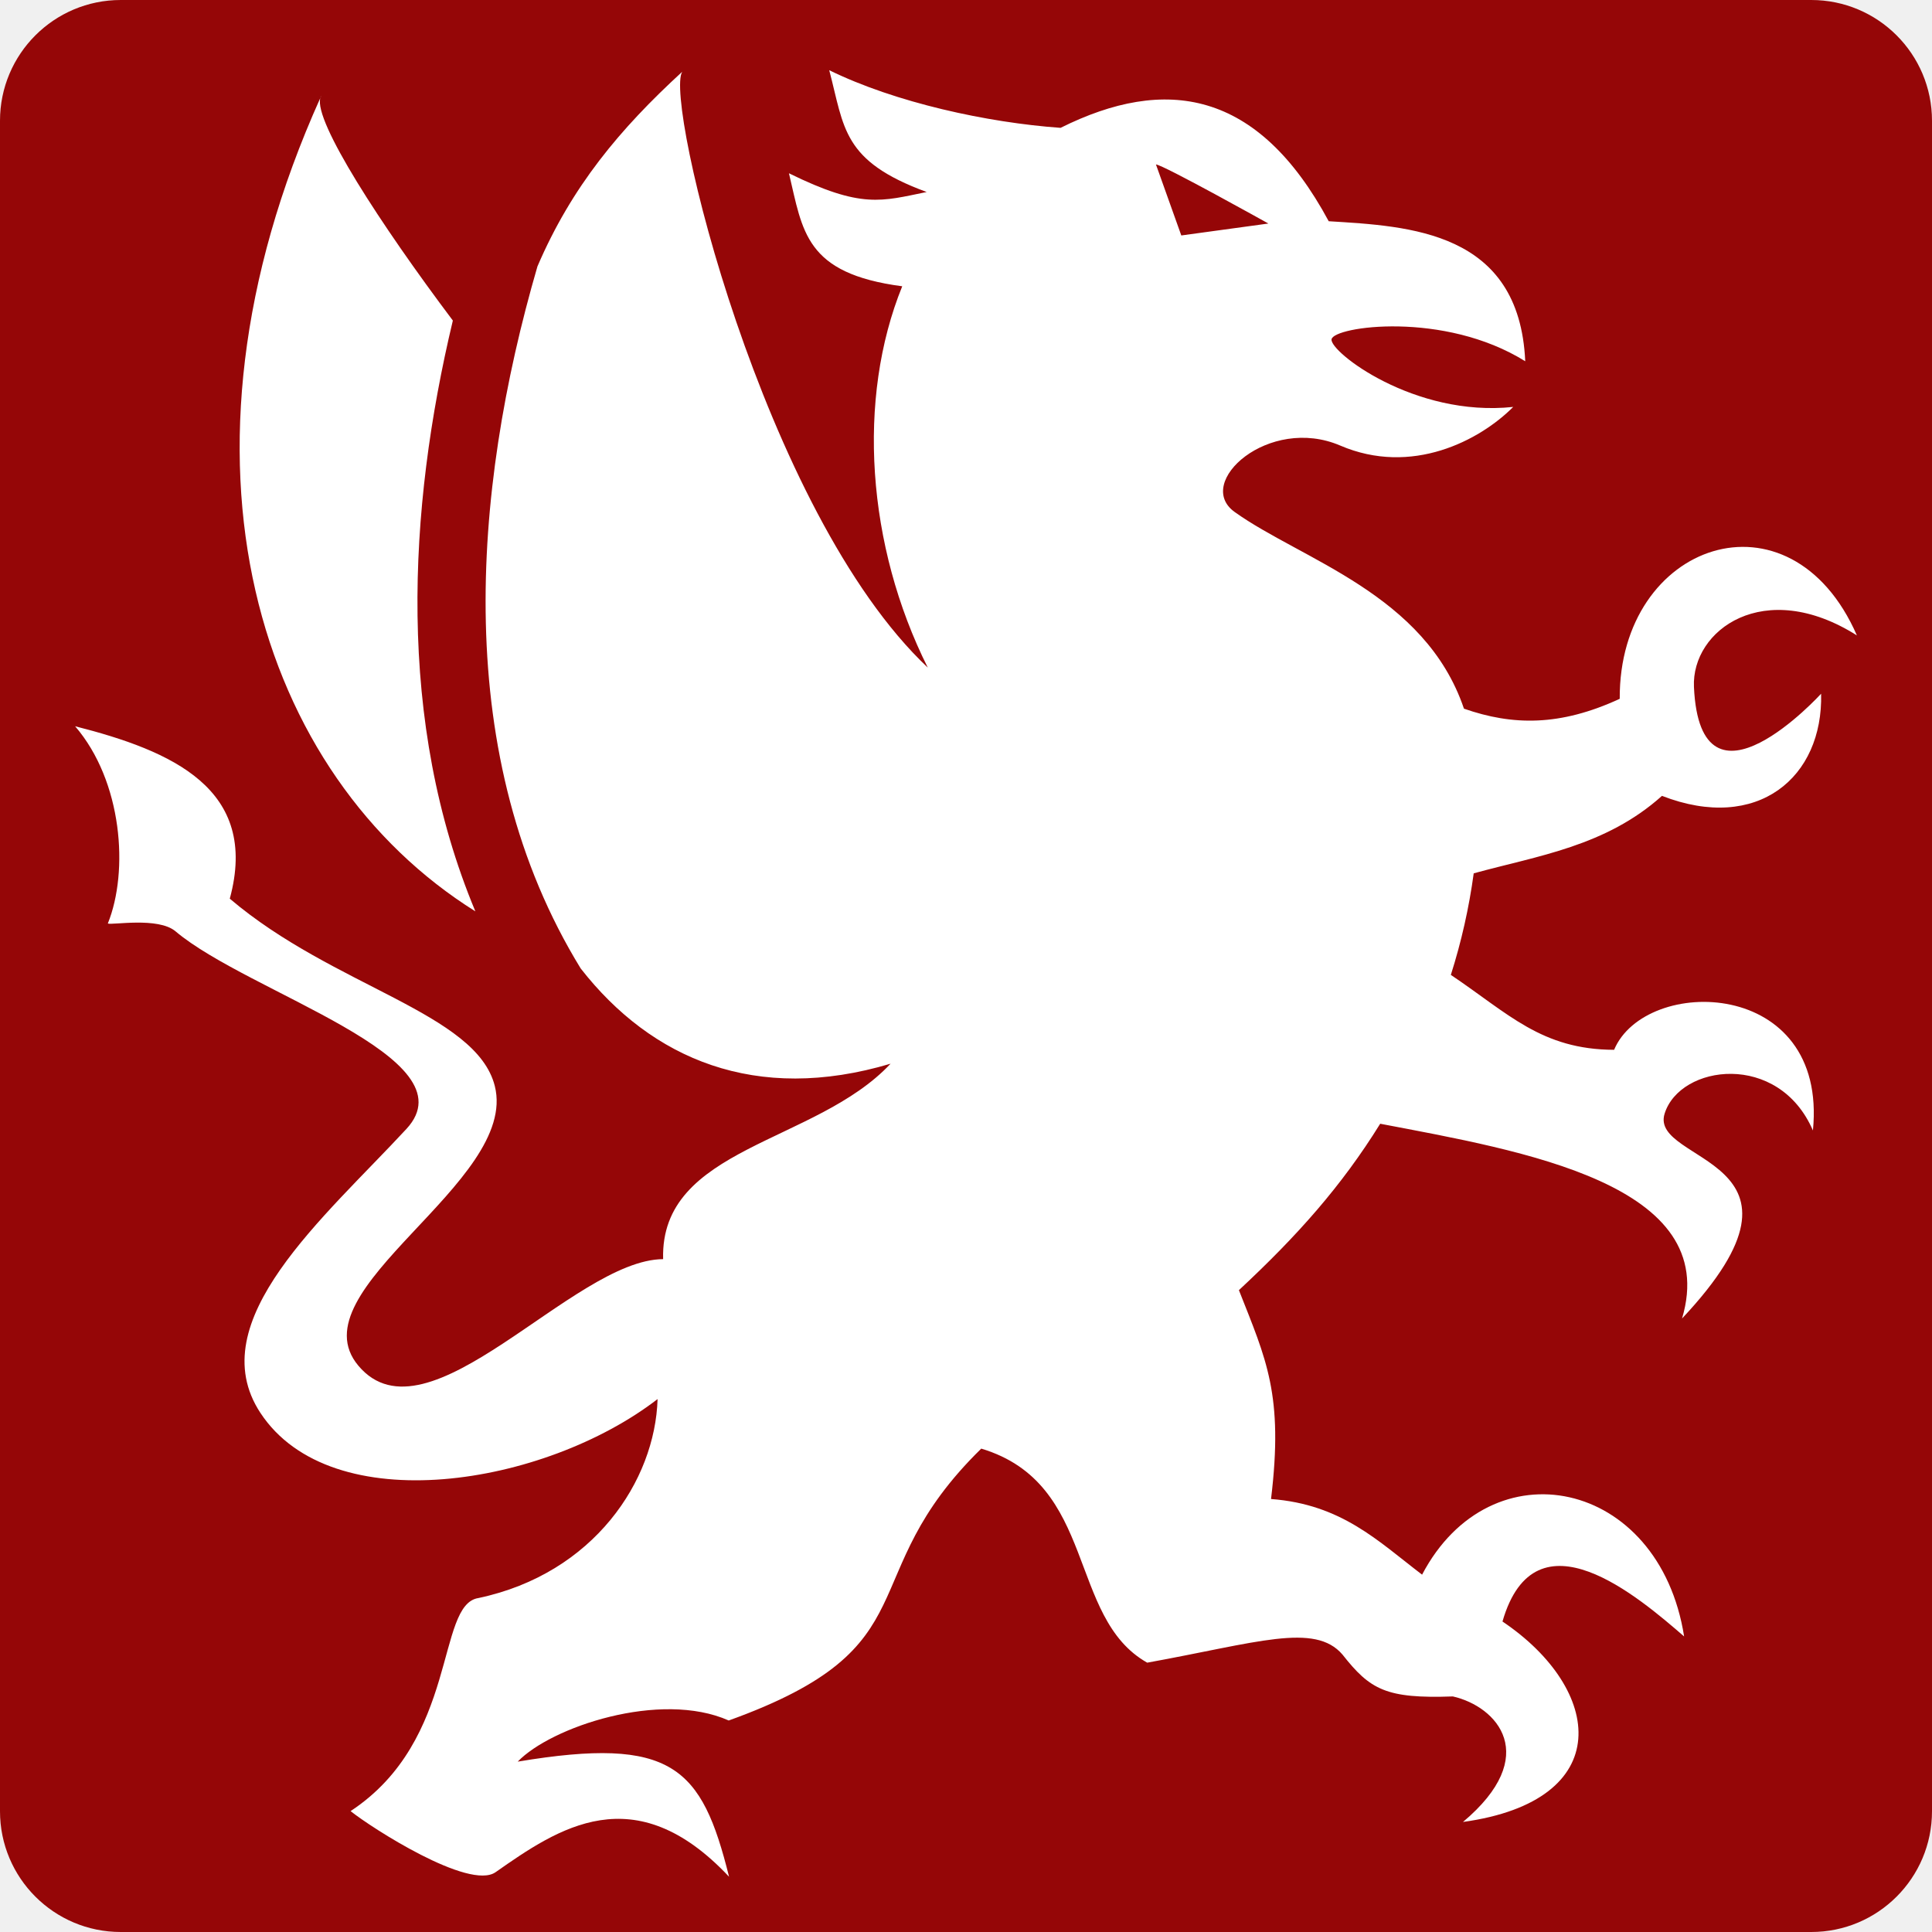
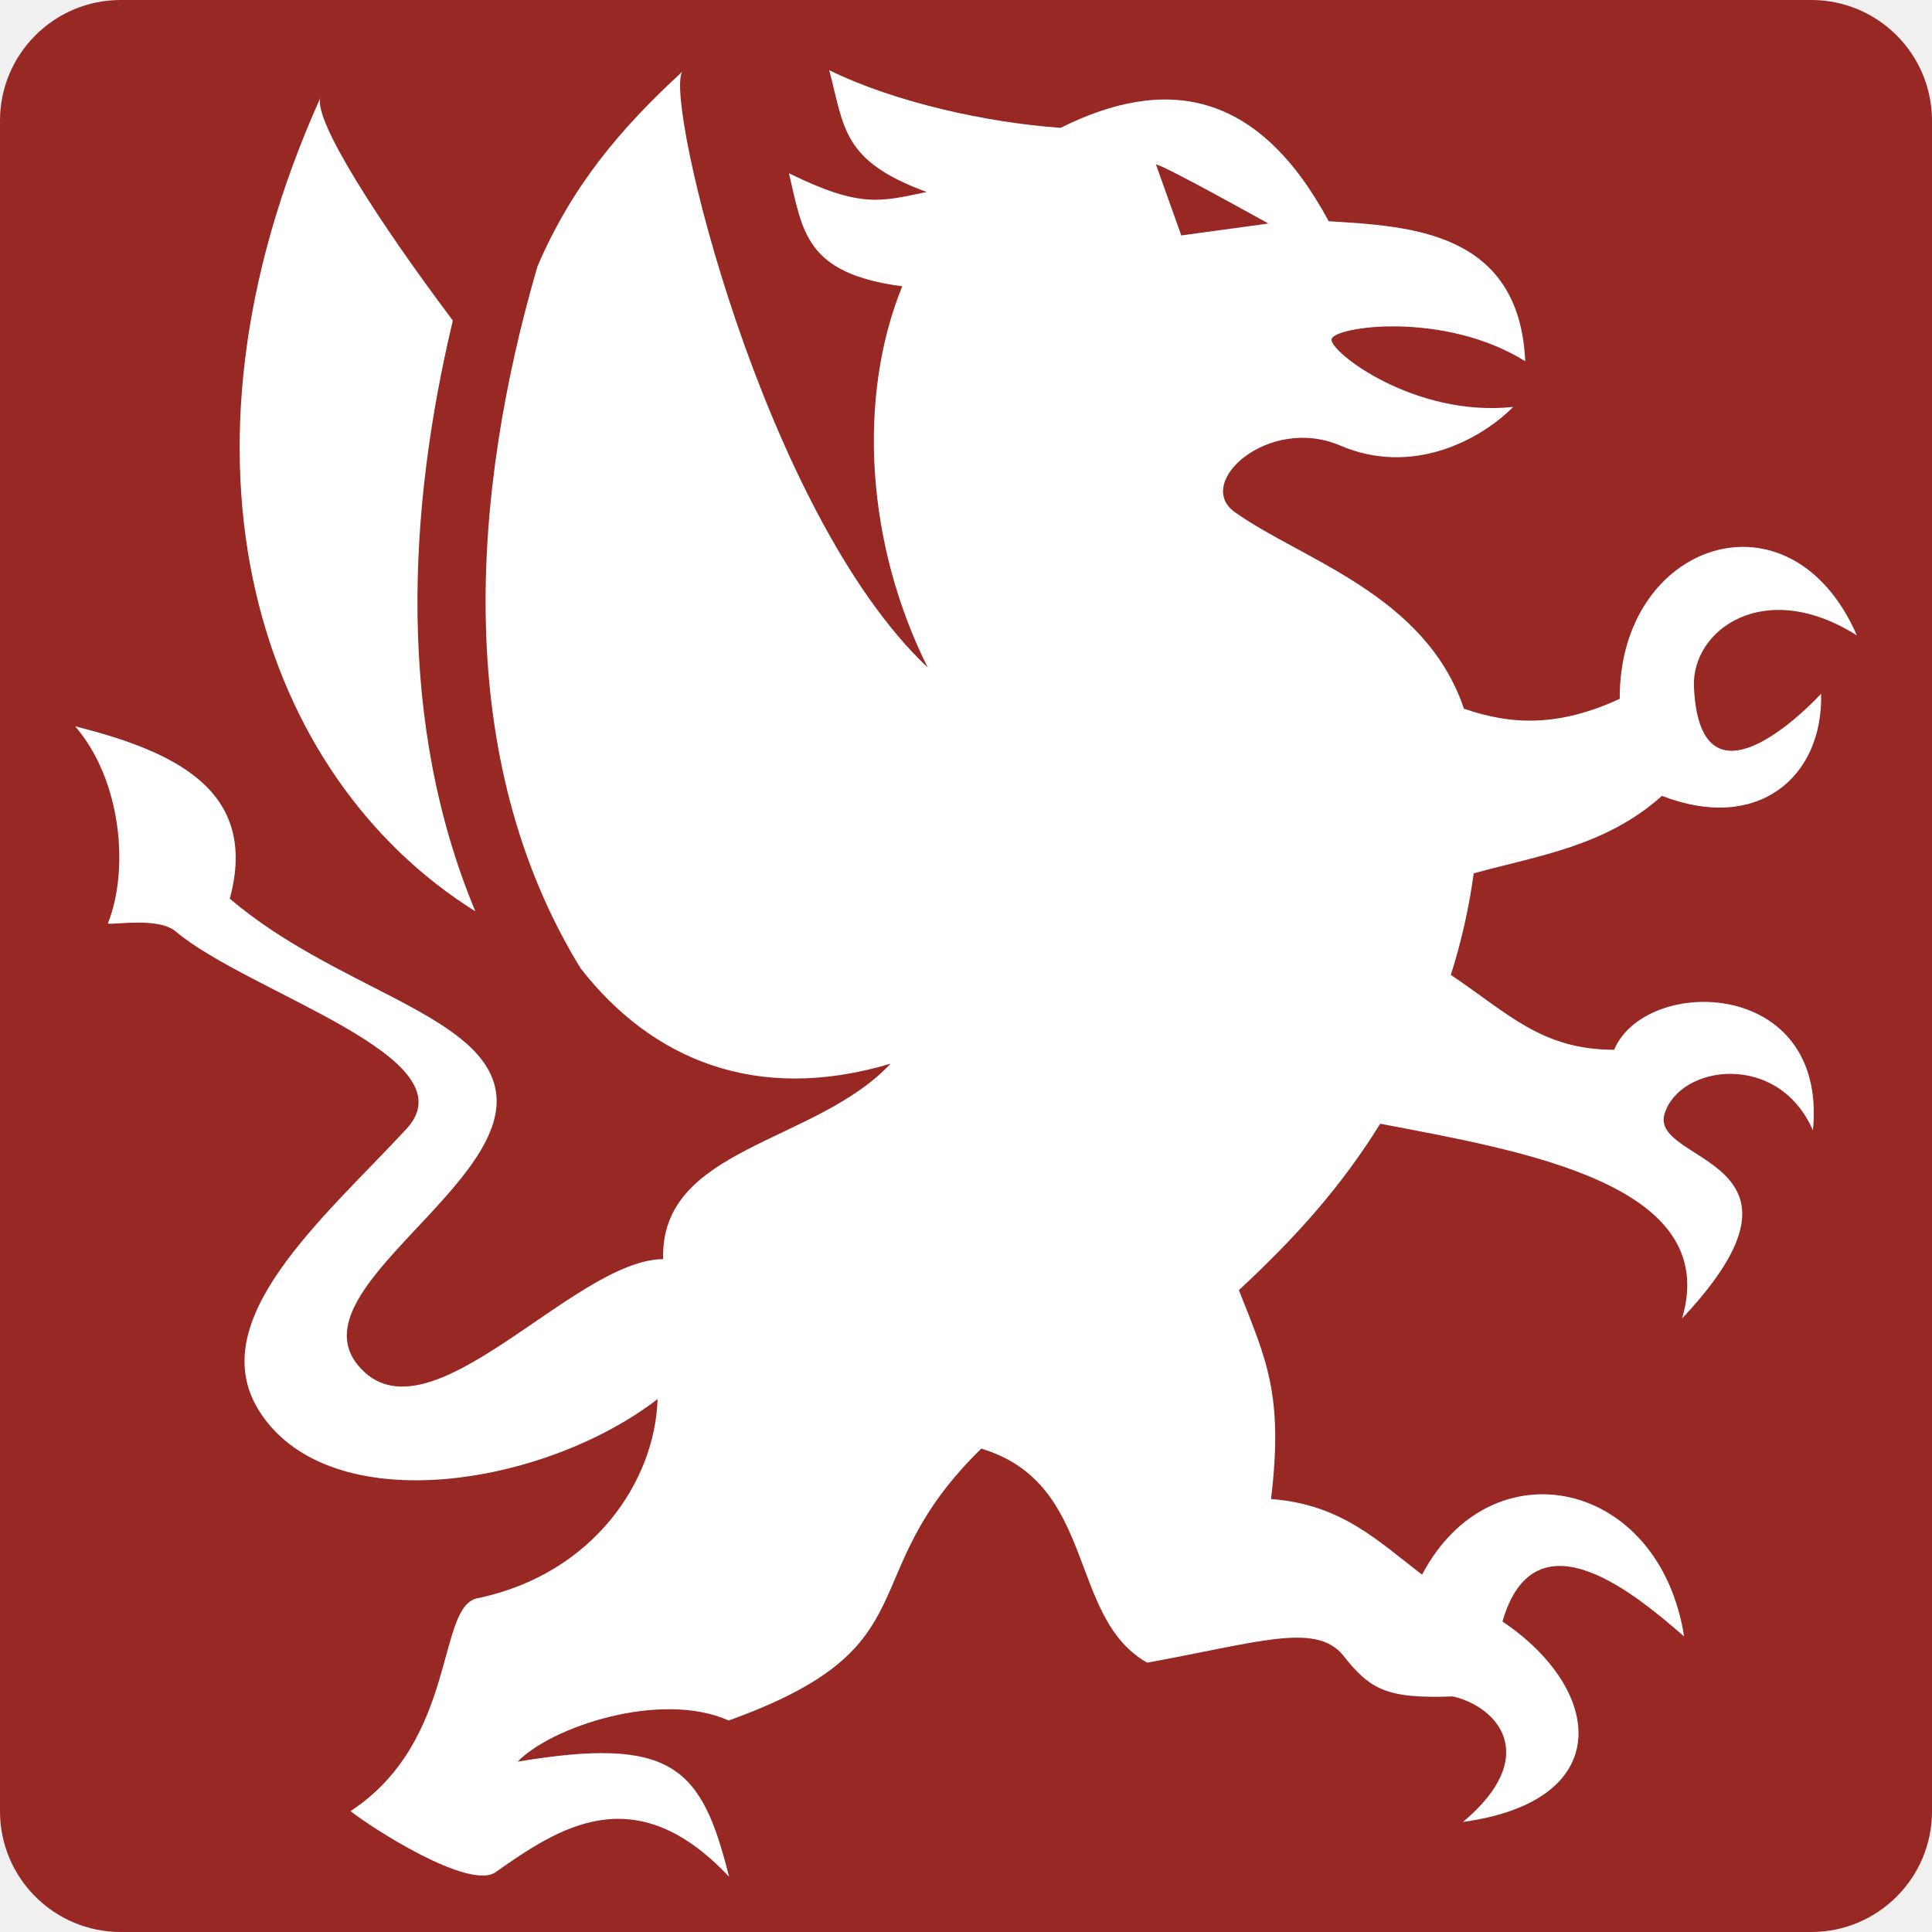
<svg xmlns="http://www.w3.org/2000/svg" style="height: 512px; width: 512px;" viewBox="0 0 512 512">
-   <rect fill="#950607" fill-opacity="1" height="512" width="512" rx="32" ry="32" />
+   <rect fill="#972824" fill-opacity="1" height="512" width="512" rx="32" ry="32" />
  <g class="" style="" transform="translate(0,0)">
    <path d="M219.756 18.604c4.052 15.357 3.397 24.041 25.824 32.28-11.984 2.437-17.24 4.507-36.502-4.966 3.663 15.35 4.19 26.554 30.022 29.95-12.1 29.8-9.43 68.721 6.771 101.05C202.175 135.722 175.955 26.476 180.8 19.01c-16.578 15.218-29.301 30.44-38.373 51.594-17.433 59.912-22.848 130.145 11.465 186.052 18.791 24.069 46.468 35.866 82.117 25.237-19.815 21.2-61.112 22.051-60.274 51.793-23.867.12-62.388 50.074-80.752 28.255-17.04-20.245 42.624-48.484 36.143-74.14-4.908-19.427-42.686-26.202-70.23-49.643 7.915-29.149-15.428-39.194-40.99-45.695 12.544 14.59 14.274 38.384 8.67 52.271.993.497 13.347-1.809 17.945 2.08 19.335 16.358 78.757 33.365 61.193 52.356-21.627 23.384-54.648 50.988-38.718 75.239 18.849 28.694 75.356 19.427 105.27-3.641-.646 21.619-16.875 46.225-47.435 52.722-11.366 1.646-5.19 37.526-33.92 56.473 5.498 4.408 31.43 21.09 38.424 16.185 16.572-11.619 36.787-25.491 61.875 1.211-7.23-29.056-14.994-37.351-56.01-30.507 8.758-9.139 37.773-18.964 55.918-10.903 54.972-19.776 31.988-37.868 66.926-72.05 30.825 9.253 22.75 44.758 43.98 56.726 29.066-5.264 44.414-10.73 51.756-2.137 7.306 9.274 11.514 11.72 29.24 11.084 11.7 2.646 23.577 15.721 2.686 33.266 40.79-5.645 37.187-35.145 10.467-53.123 8.726-30.173 36.299-6.263 48.135 3.957-6.592-41.814-51.232-51.059-69.44-16.371-11.71-8.922-21.316-18.63-40.031-20.047 3.35-27.712-1.264-36.928-8.512-55.35 15.492-14.416 27.208-27.594 37.441-44.102 37.842 7.222 90.616 15.978 79.995 51.612 40.211-42.77-8.803-40.885-4.623-54.281 4.071-13.05 30.22-16.567 39.304 4.453 4-40.592-44.39-41.118-52.69-21.375-19.237-.065-27.955-9.57-43.263-19.854a159.814 159.814 0 0 0 6.06-26.912c16.883-4.655 34.953-7.128 49.891-20.533 25.367 9.855 42.736-4.934 42.174-27.07 0 0-32.033 35.189-33.7-1.795-.681-15.082 18.625-29.18 43.183-13.656-17.624-40.296-63.094-24.75-62.852 16.8-15.843 7.322-28.376 7.113-41.28 2.614-10.32-30.437-43.035-39.44-60.757-52.116-10.889-7.788 9.06-25.721 27.973-17.61 18.912 8.11 36.923-1.29 45.836-10.24-26.242 2.808-48.716-14.667-48.141-17.93.6-3.41 29.811-7.592 51.326 5.825-1.565-34.591-30.833-35.783-52.08-37.105-18.792-34.937-43.299-38.584-71.062-24.748-19.344-1.381-43.732-6.665-61.303-15.277zM85.154 25.355a2.007 2.007 0 0 0-.265.604c.09-.202.174-.402.265-.604zm-.265.604c-43.453 96.534-16.103 179.77 41.088 215.559-20.947-50.153-17.93-106.467-5.967-156.57-19.158-25.464-36.877-52.809-35.121-58.989zm221.45 17.627c1.756 0 29.795 15.652 29.795 15.652l-23.078 3.16z" fill="#fff" fill-opacity="1" />
  </g>
</svg>
